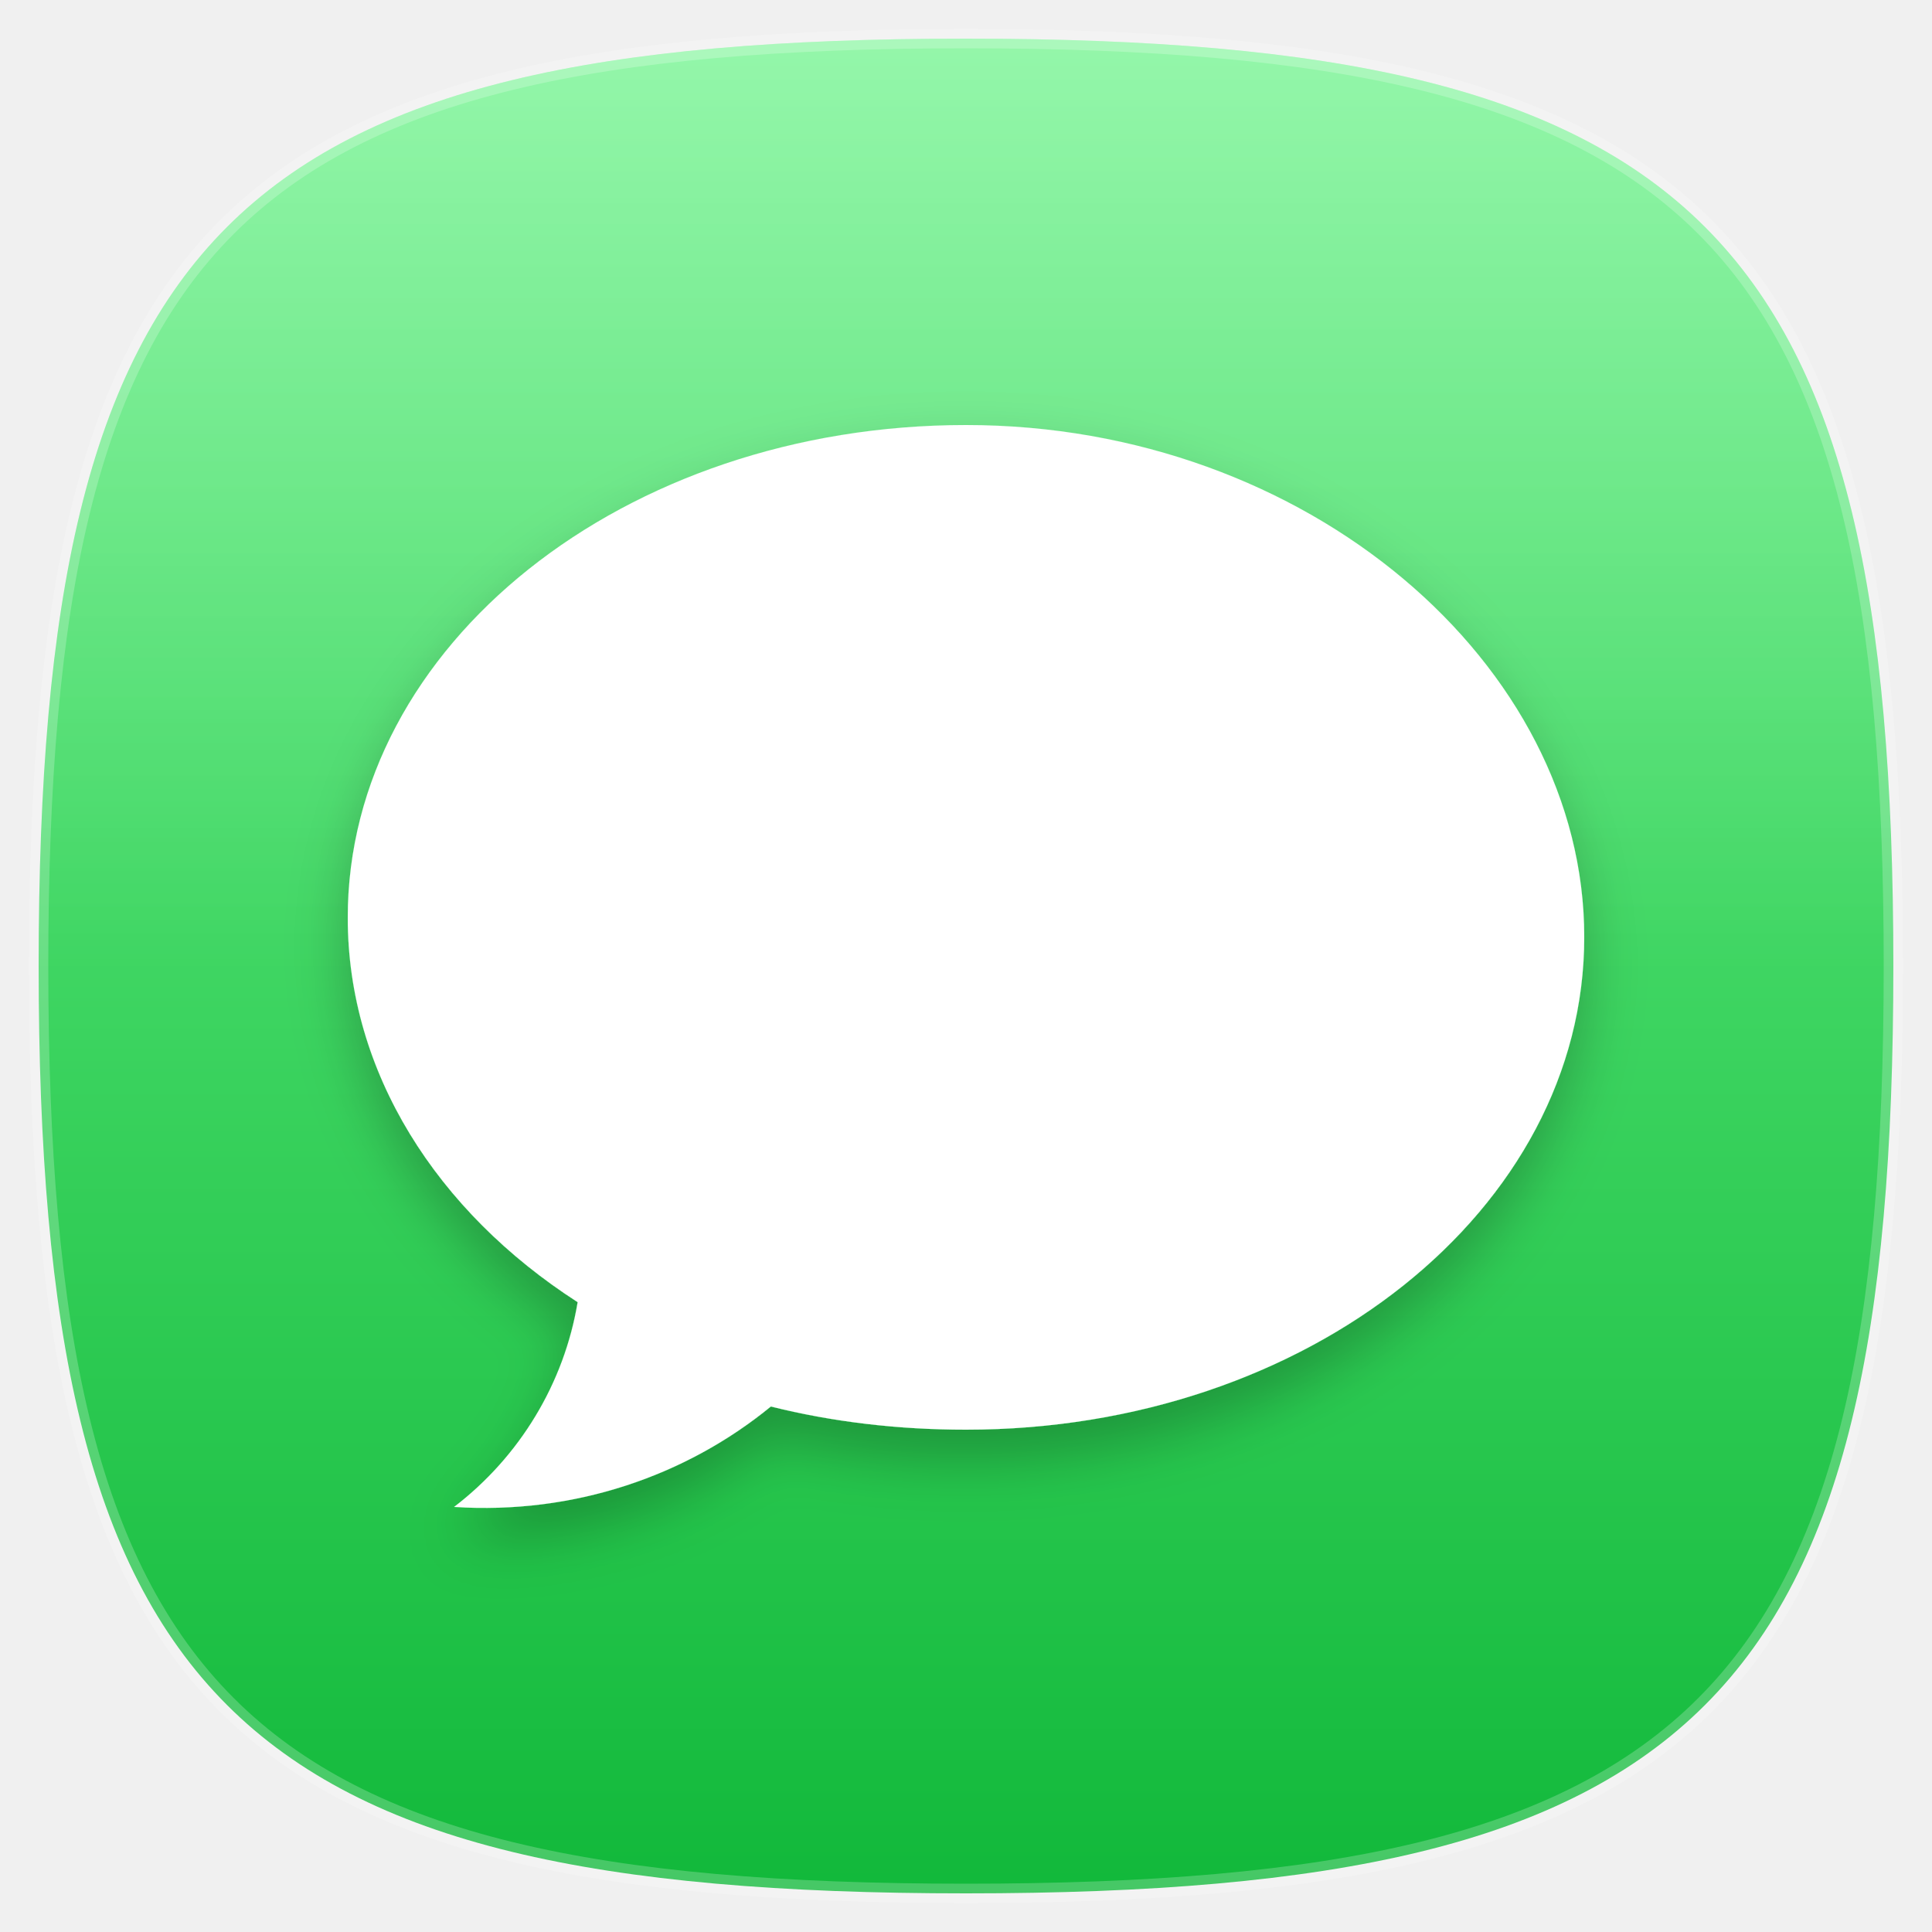
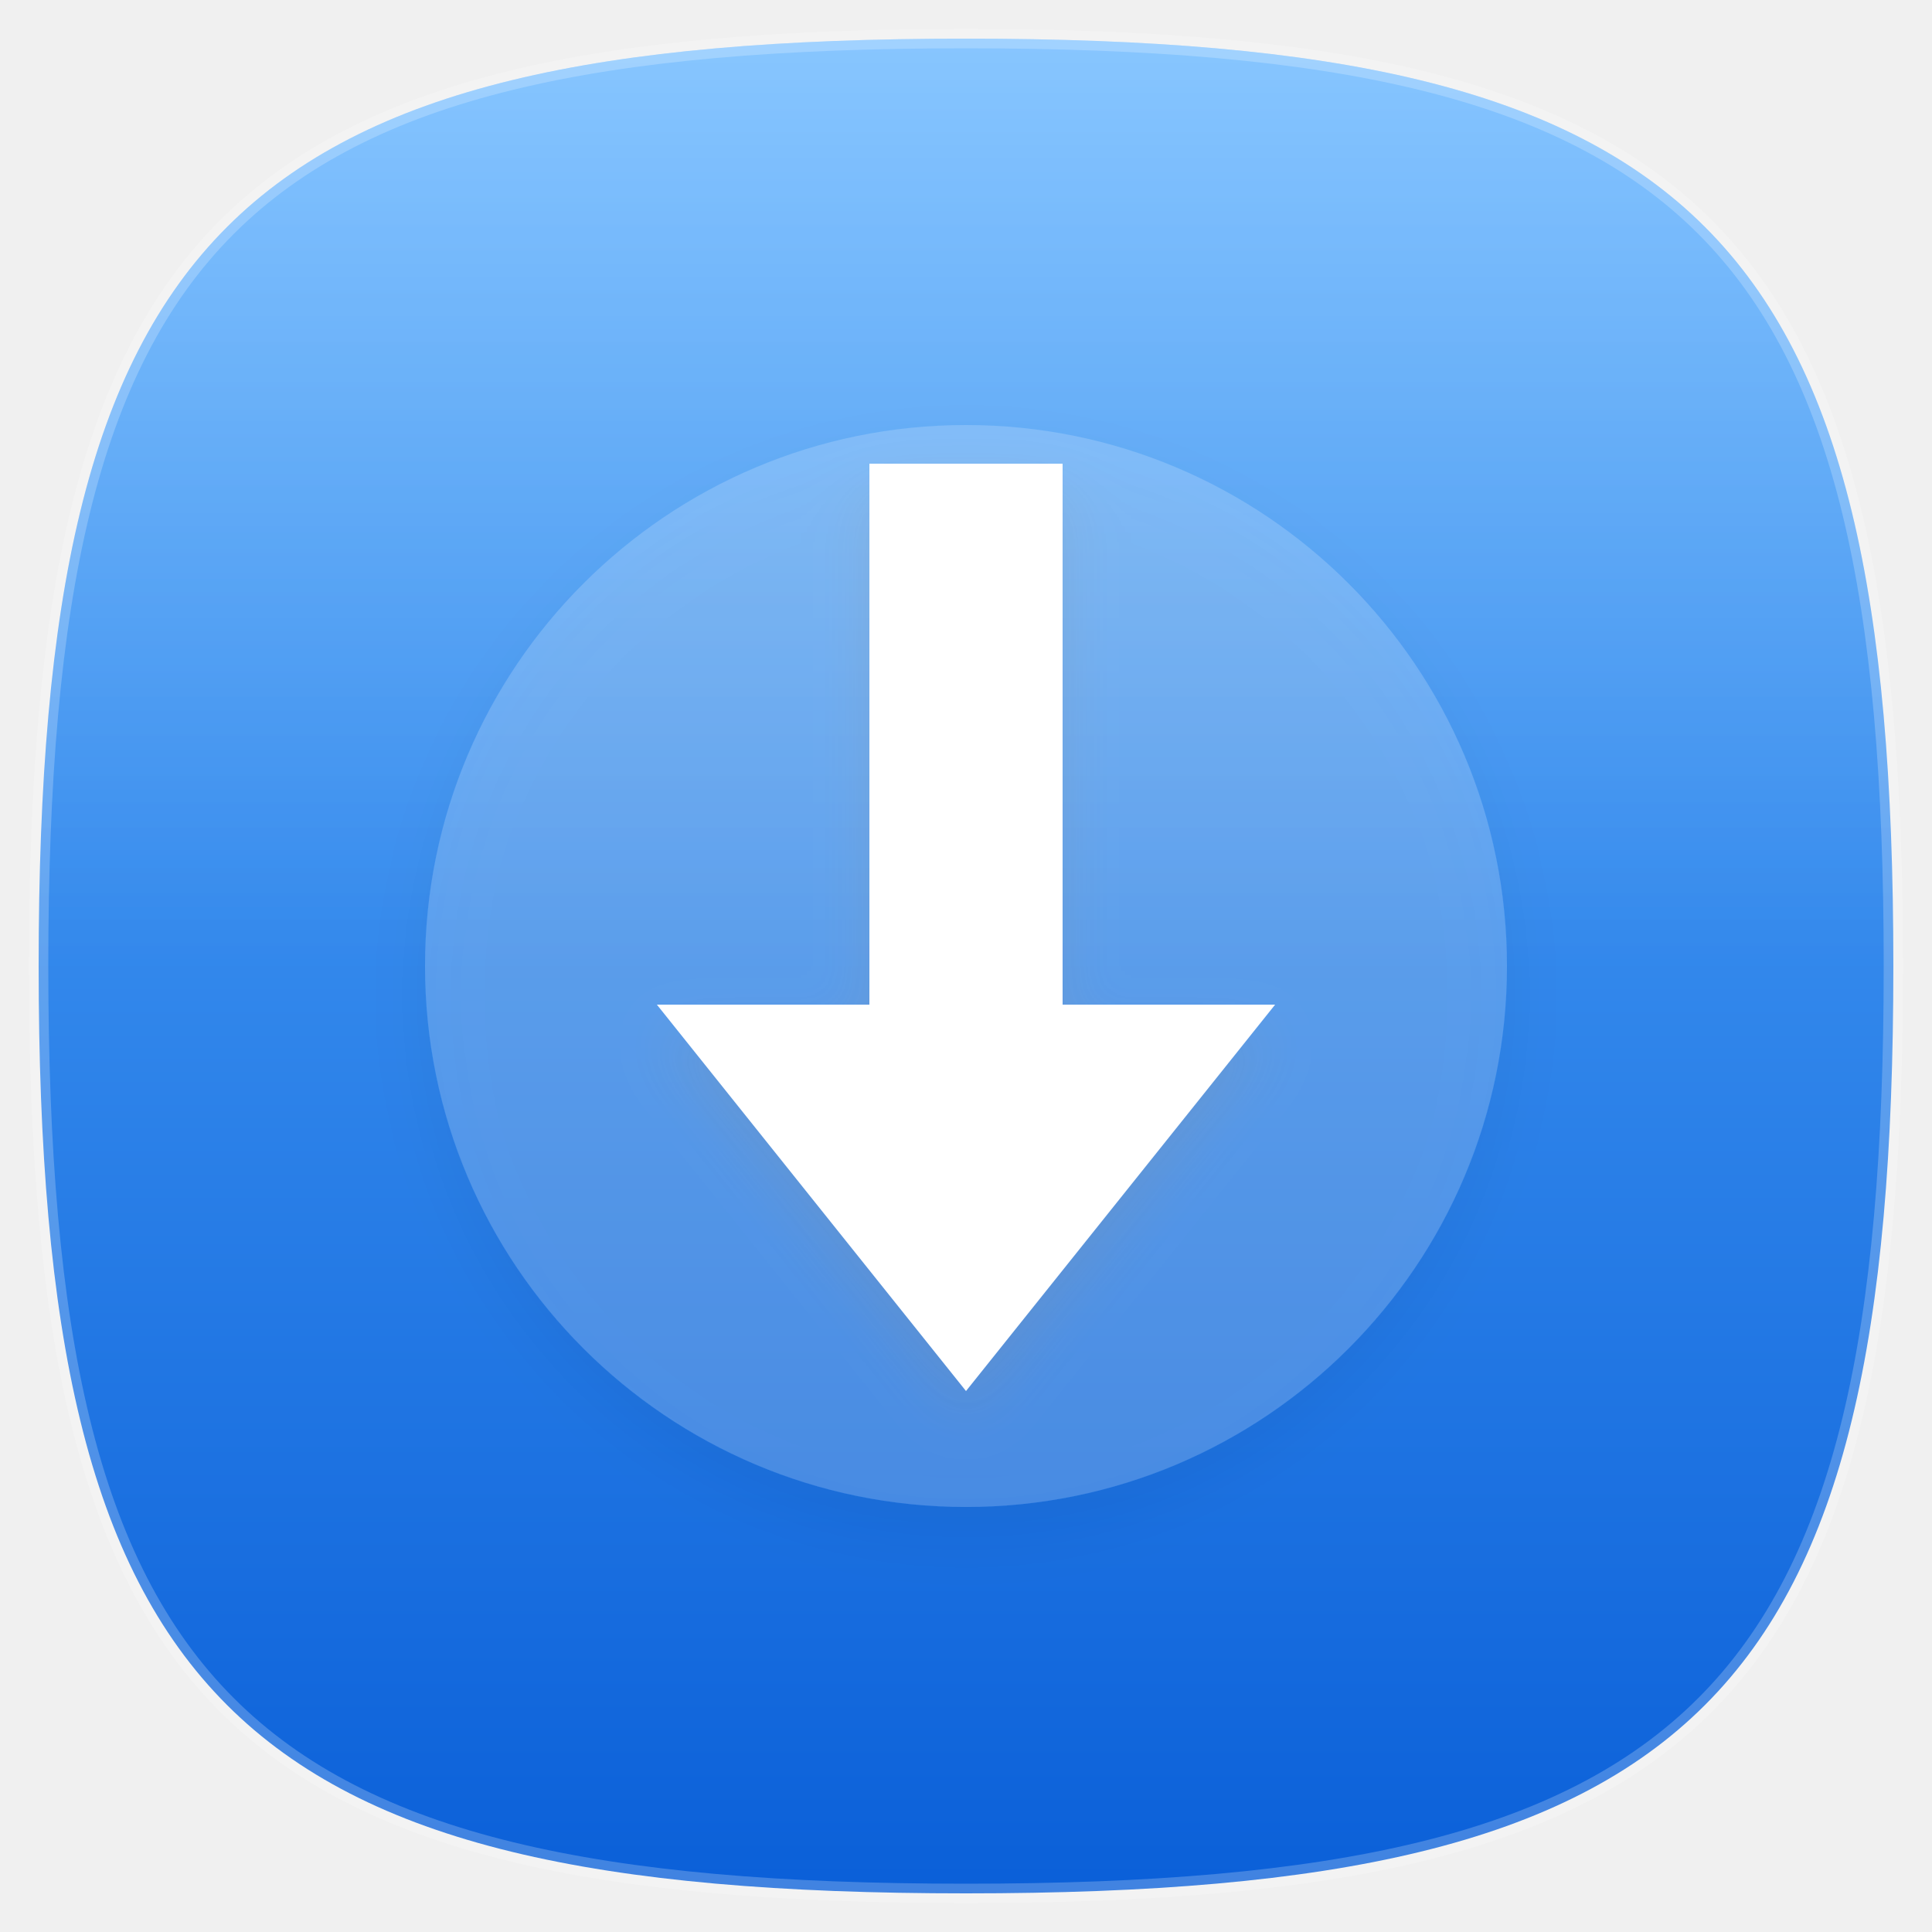
<svg xmlns="http://www.w3.org/2000/svg" width="100" height="100" viewBox="0 0 100 100">
  <defs>
    <linearGradient id="bg" x1="0" y1="0" x2="0" y2="1">
-       <stop offset="0" stop-color="#6cf38a" />
-       <stop offset="1" stop-color="#11b83a" />
+       <stop offset="0" stop-color="#5ab0ff" />
+       <stop offset="1" stop-color="#0a5fd8" />
    </linearGradient>
    <linearGradient id="gloss" x1="0" y1="0" x2="0" y2="1">
      <stop offset="0" stop-color="#fff" stop-opacity=".28" />
      <stop offset=".5" stop-color="#fff" stop-opacity="0" />
    </linearGradient>
    <filter id="sh" x="-20%" y="-20%" width="140%" height="140%">
      <feDropShadow dx="0" dy="1.5" stdDeviation="1.5" flood-opacity=".25" />
    </filter>
    <clipPath id="clip">
      <path d="M50 2C88 2 98 12 98 50S88 98 50 98 2 88 2 50 12 2 50 2Z" />
    </clipPath>
  </defs>
  <path d="M50 2C88 2 98 12 98 50S88 98 50 98 2 88 2 50 12 2 50 2Z" fill="url(#bg)" />
  <path d="M50 2C88 2 98 12 98 50S88 98 50 98 2 88 2 50 12 2 50 2Z" fill="url(#gloss)" />
  <g filter="url(#sh)">
-     <path fill="#fff" d="M50 22c-17.7 0-32 11.4-32 25.5 0 8 4.6 15.2 11.9 19.9-.7 4.2-3 8-6.4 10.6 6.2.4 12-1.6 16.4-5.2 3.2.8 6.6 1.2 10.1 1.2 17.7 0 32-11.4 32-25.5S67.7 22 50 22z" />
+     <circle cx="50" cy="50" r="28" fill="#fff" fill-opacity=".18" />
+     <path fill="#fff" d="M45 24h10v28h11L50 72 34 52h11z" />
  </g>
  <path d="M50 2C88 2 98 12 98 50S88 98 50 98 2 88 2 50 12 2 50 2Z" fill="none" stroke="#fff" stroke-opacity=".22" stroke-width="1" />
</svg>
